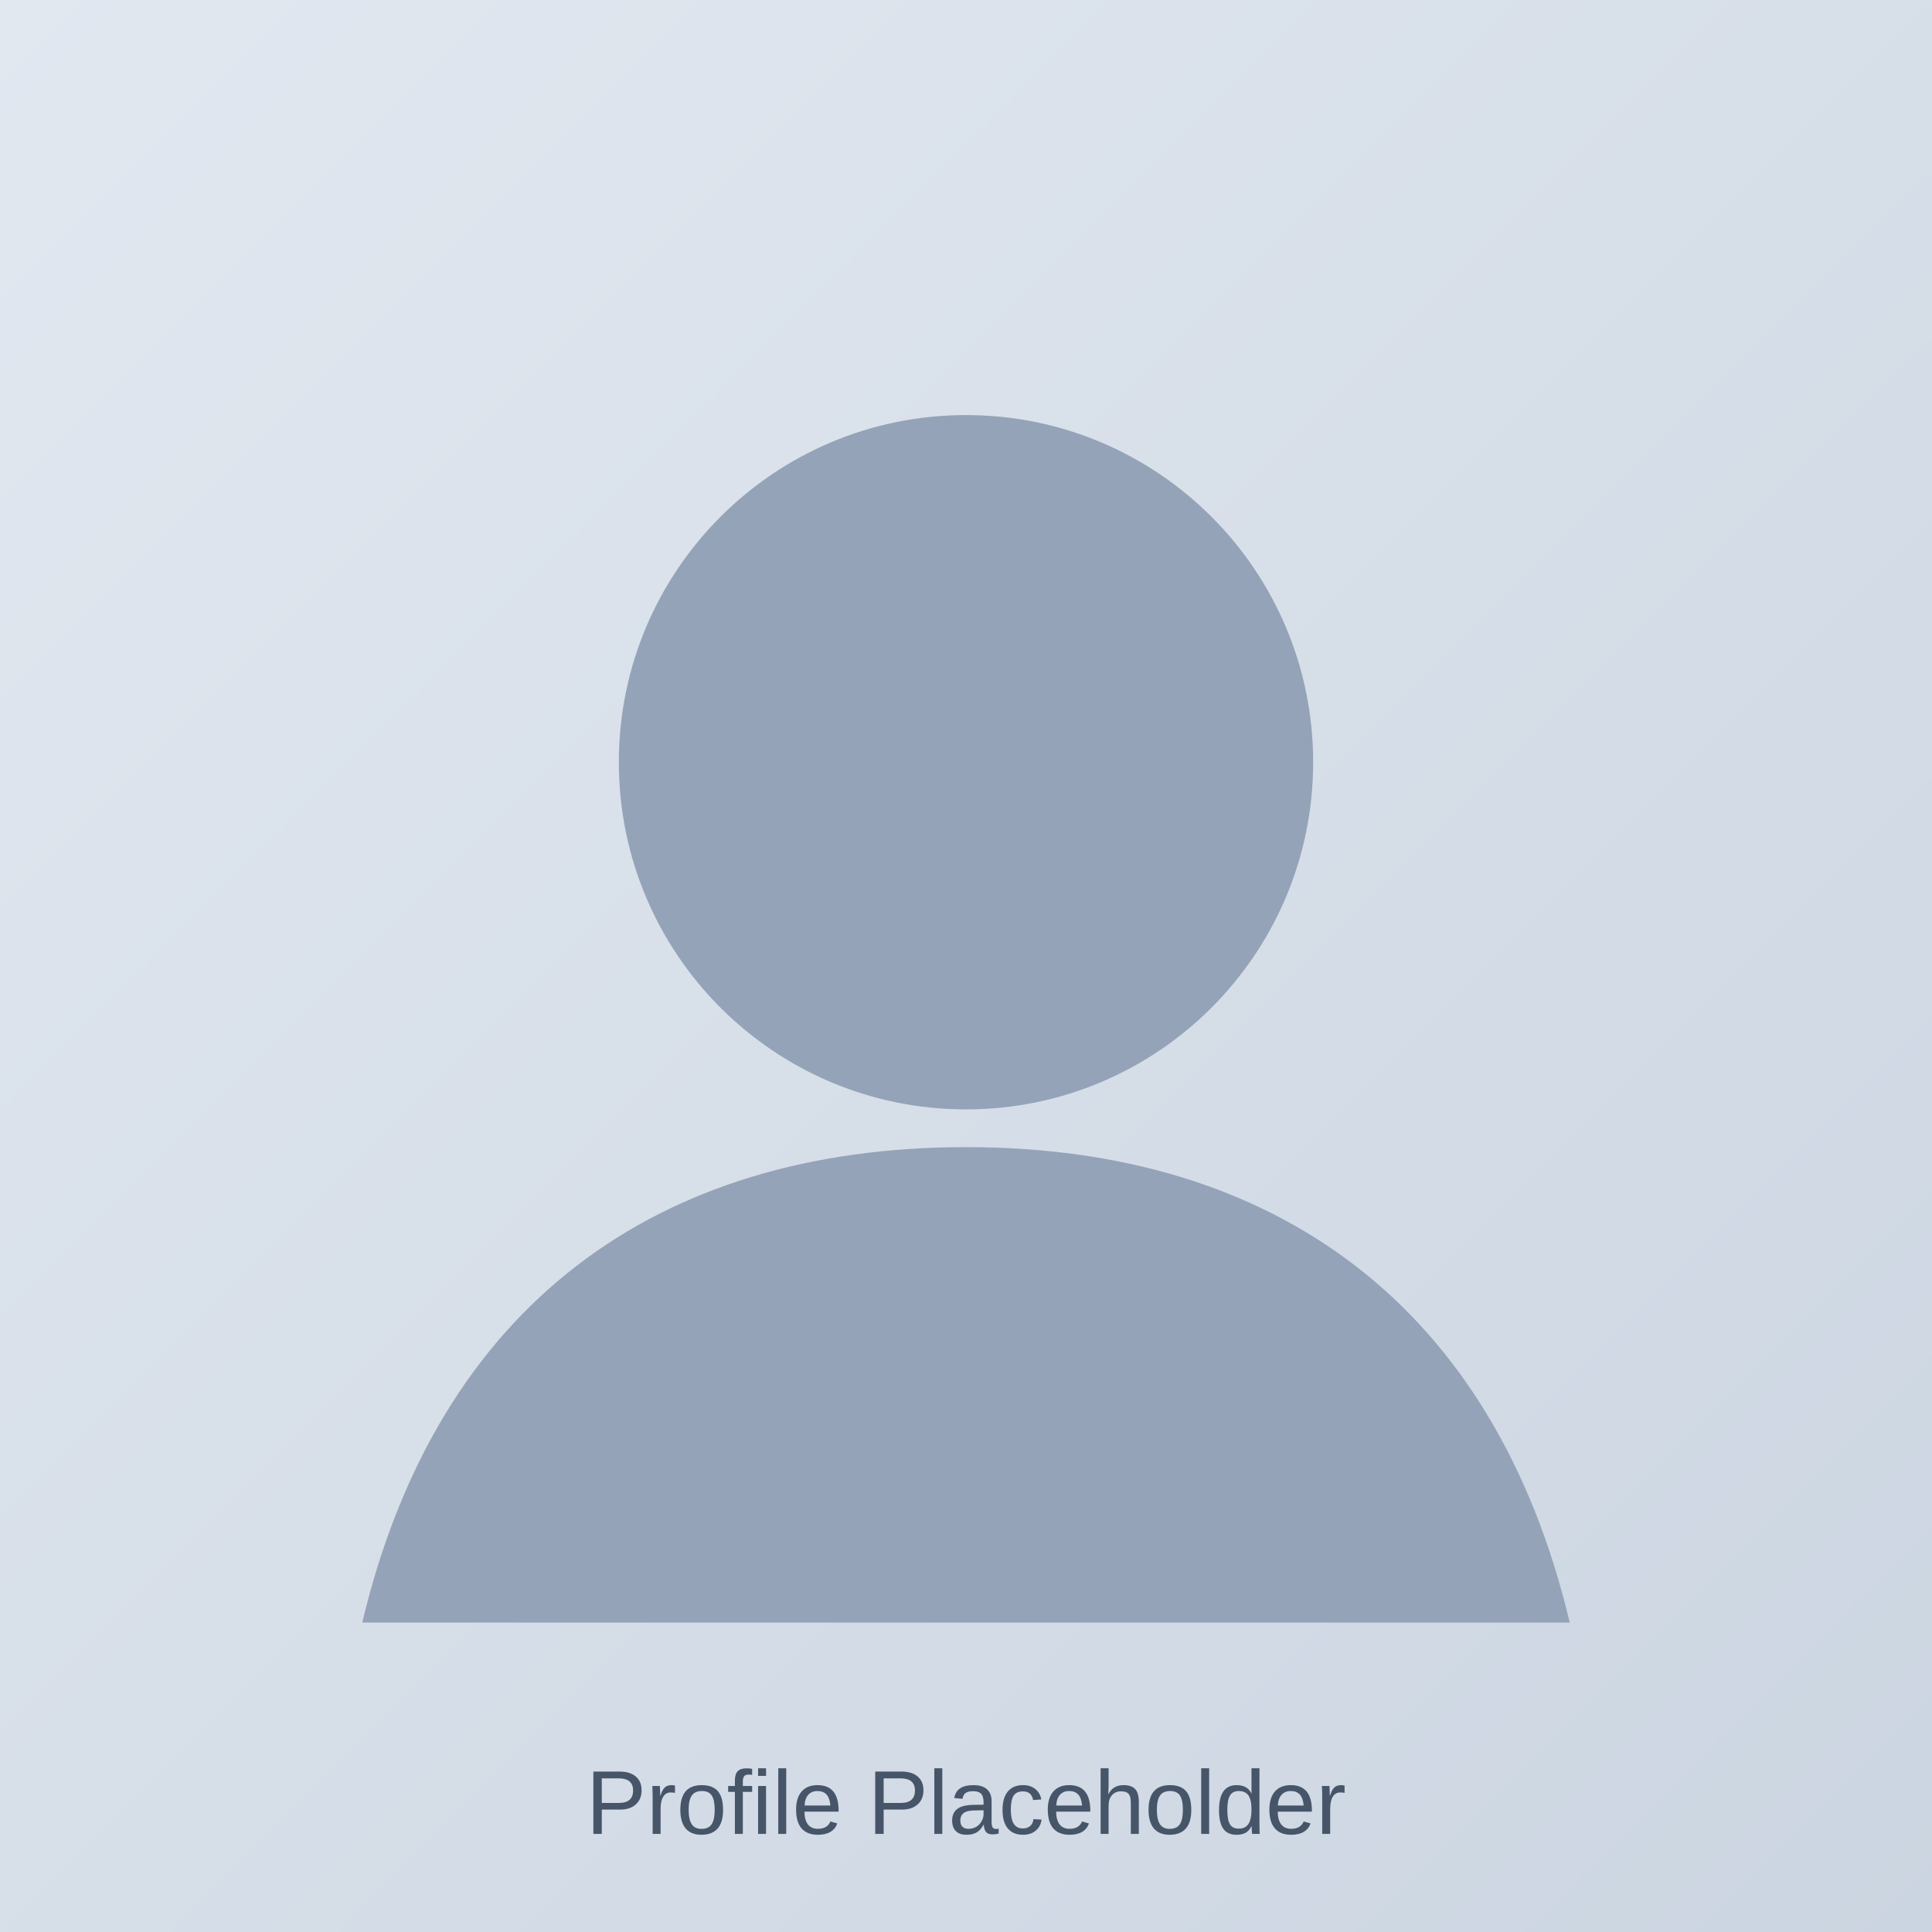
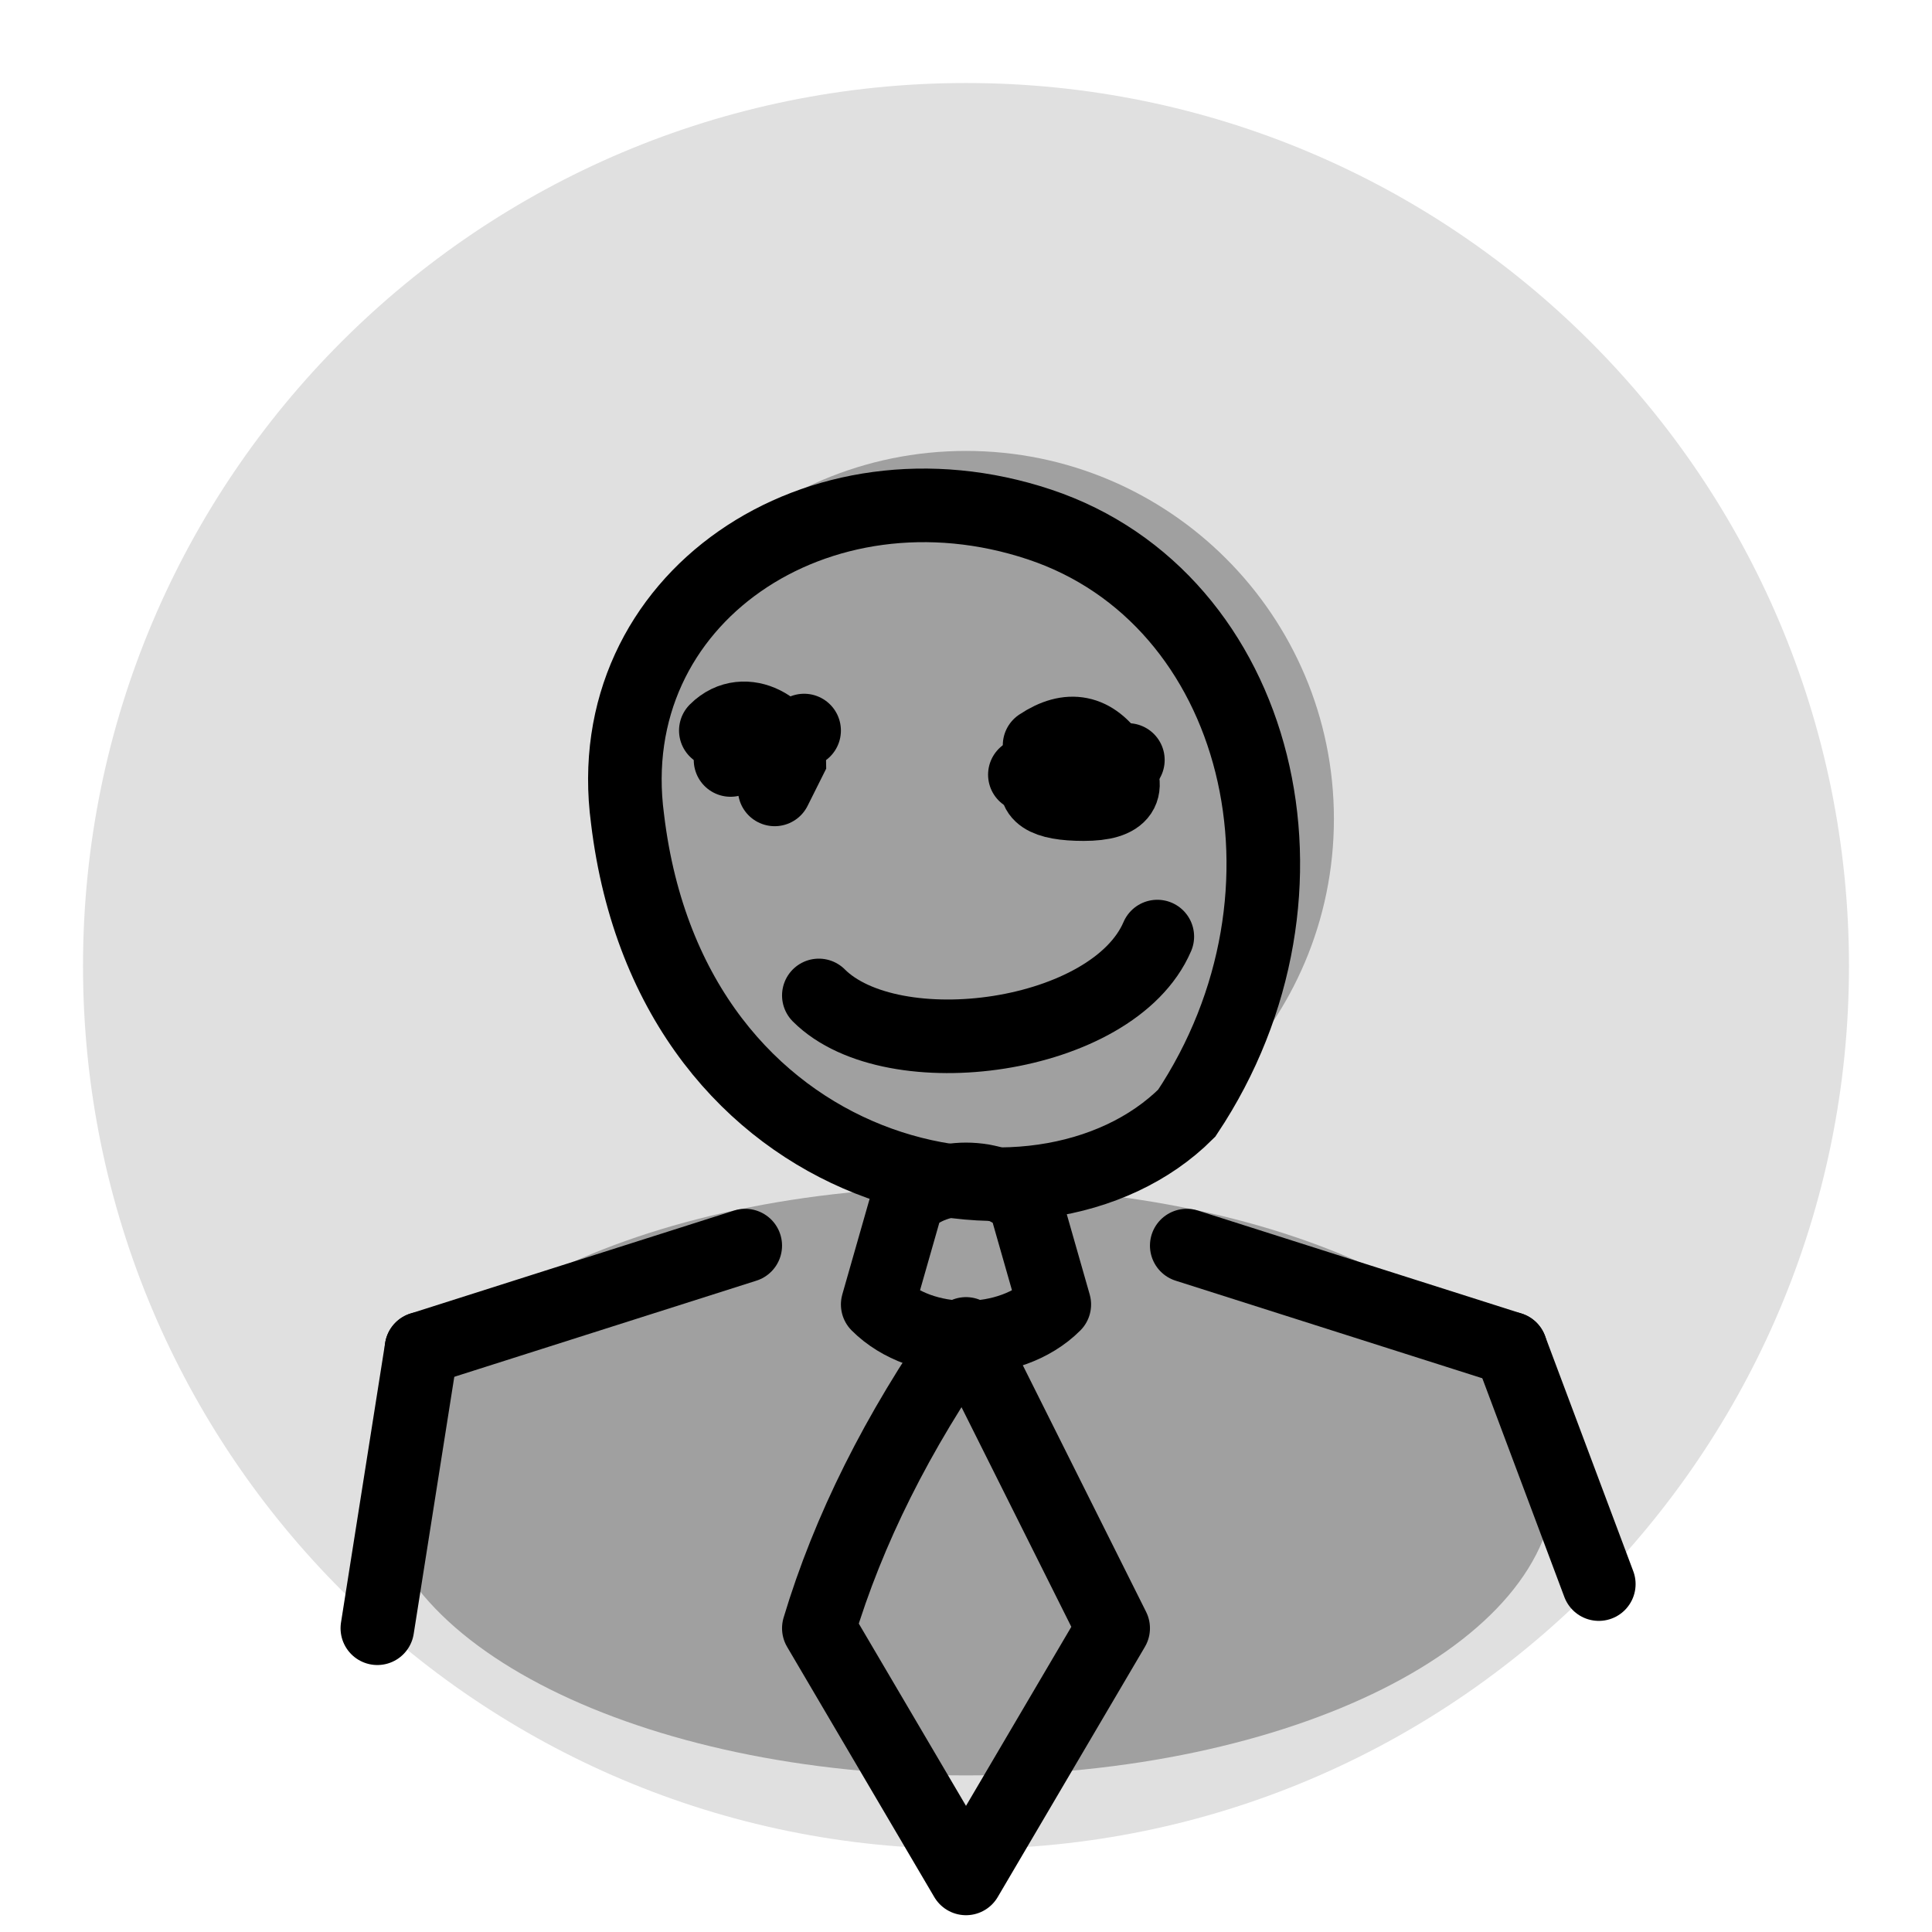
- <svg xmlns="http://www.w3.org/2000/svg" width="512" height="512" viewBox="0 0 512 512" role="img" aria-labelledby="title desc">
-   <defs>
-     <linearGradient id="bg" x1="0" y1="0" x2="1" y2="1">
-       <stop offset="0%" stop-color="#e2e8f0" />
-       <stop offset="100%" stop-color="#cbd5e1" />
-     </linearGradient>
-   </defs>
-   <rect width="512" height="512" fill="url(#bg)" />
-   <circle cx="256" cy="202" r="92" fill="#94a3b8" />
-   <path d="M96 430c20-84 78-126 160-126s140 42 160 126" fill="#94a3b8" />
-   <text x="256" y="486" text-anchor="middle" font-family="Arial, sans-serif" font-size="24" fill="#475569">Profile Placeholder</text>
+ <svg xmlns="http://www.w3.org/2000/svg" width="512" height="512" viewBox="0 0 512 512" version="1.1" role="img" aria-labelledby="title desc">
+   <g transform="translate(-36.5 -173) scale(3.9)">
+     <circle fill="#E0E0E0" cx="75" cy="110" r="60" />
+     <circle fill="#A0A0A0" cx="75" cy="100" r="25" />
+     <ellipse fill="#A0A0A0" cx="75" cy="145" rx="40" ry="20" />
+     <g stroke="black" stroke-width="5" fill="none" stroke-linecap="round" stroke-linejoin="round">
+       <path d="M71,126 C73,124 77,124 79,126 L81,133 C78,136 72,136 69,133 Z" />
+       <path d="M75,135 L85,155 L75,172 L65,155 Q68,145 75,135" />
+       <path d="M60,129 L38,136" />
+       <path d="M90,129 L112,136" />
+       <path d="M38,136 L35,155" />
+       <path d="M112,136 L118,152" />
+     </g>
+     <g transform="translate(40, 70)">
+       <path d="M12,30 C10,15 25,5 40,10 C55,15 60,35 50,50 C40,60 15,55 12,30 Z" stroke="black" stroke-width="5" fill="none" stroke-linecap="round" />
+       <g stroke="black" stroke-width="5" fill="none" stroke-linecap="round">
+         <path d="M18,24 C20,22 23,24 23,26 L22,28" />
+         <path d="M19,26 L24,24" />
+         <path d="M40,25 Q43,23 45,26 T43,29 T40,27" />
+         <path d="M39,27 L46,26" />
+       </g>
+       <path d="M25,42 C30,47 45,45 48,38" stroke="black" stroke-width="5" fill="none" stroke-linecap="round" />
+     </g>
+   </g>
</svg>
